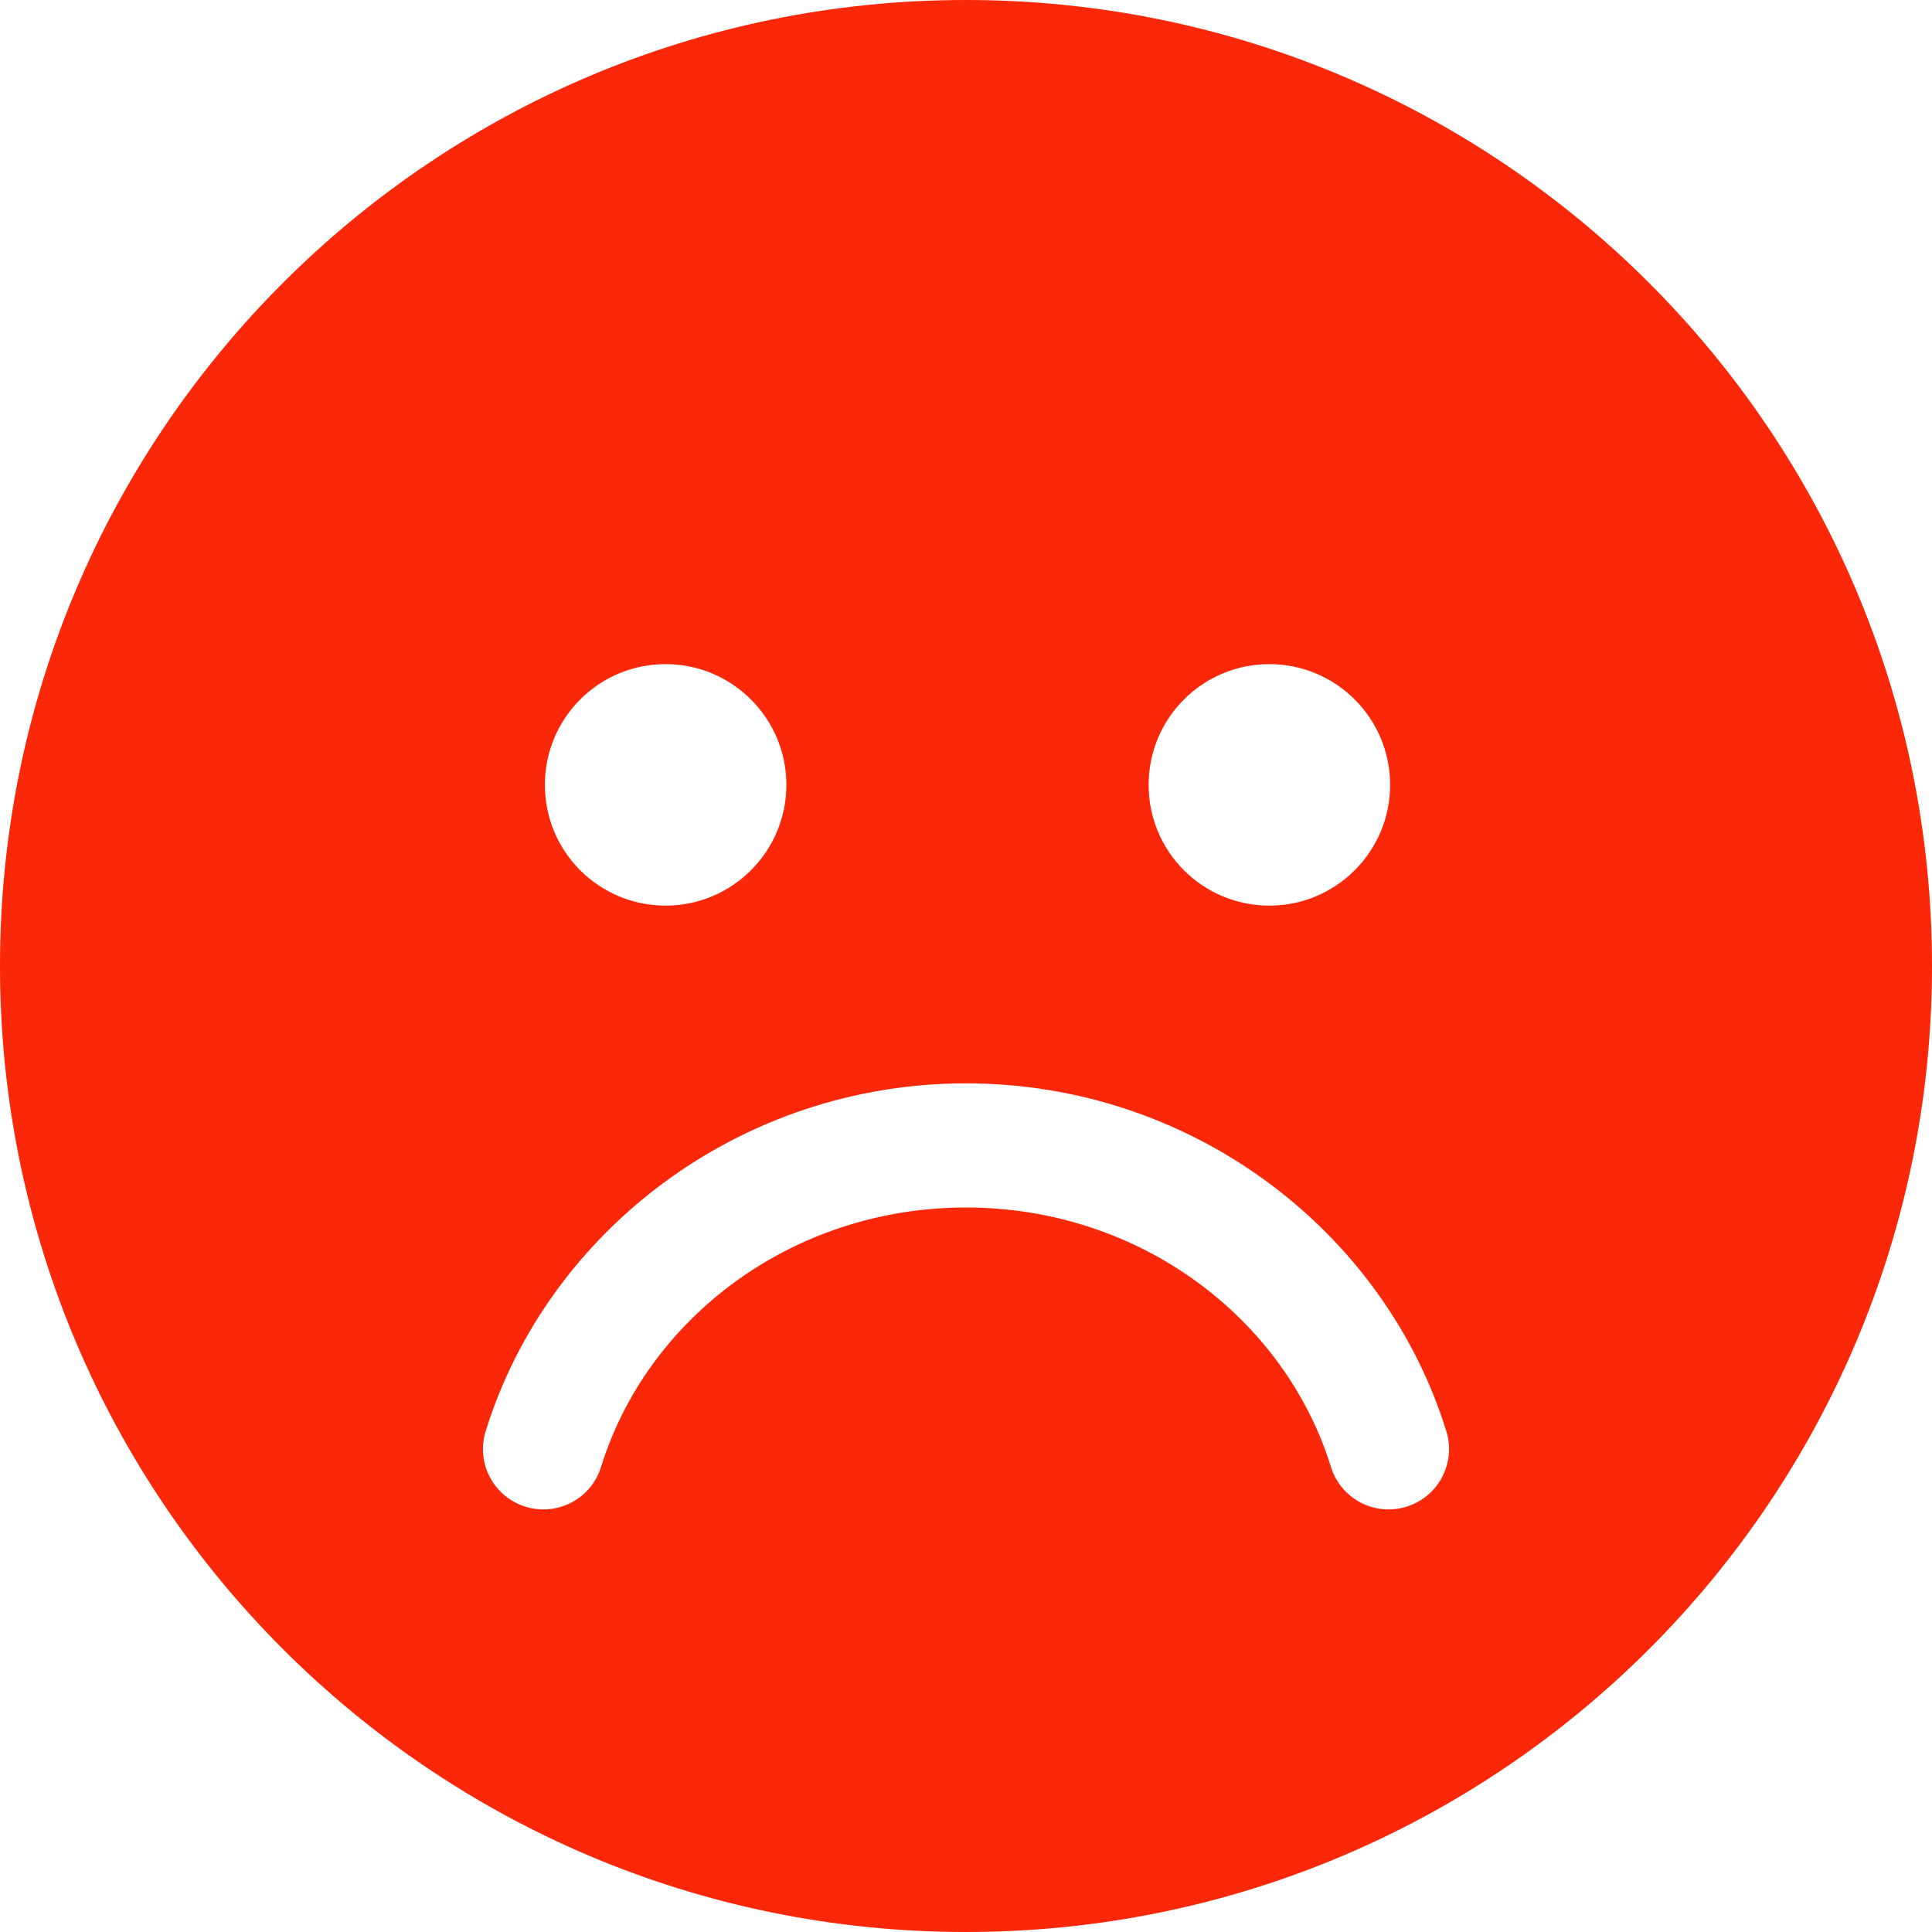
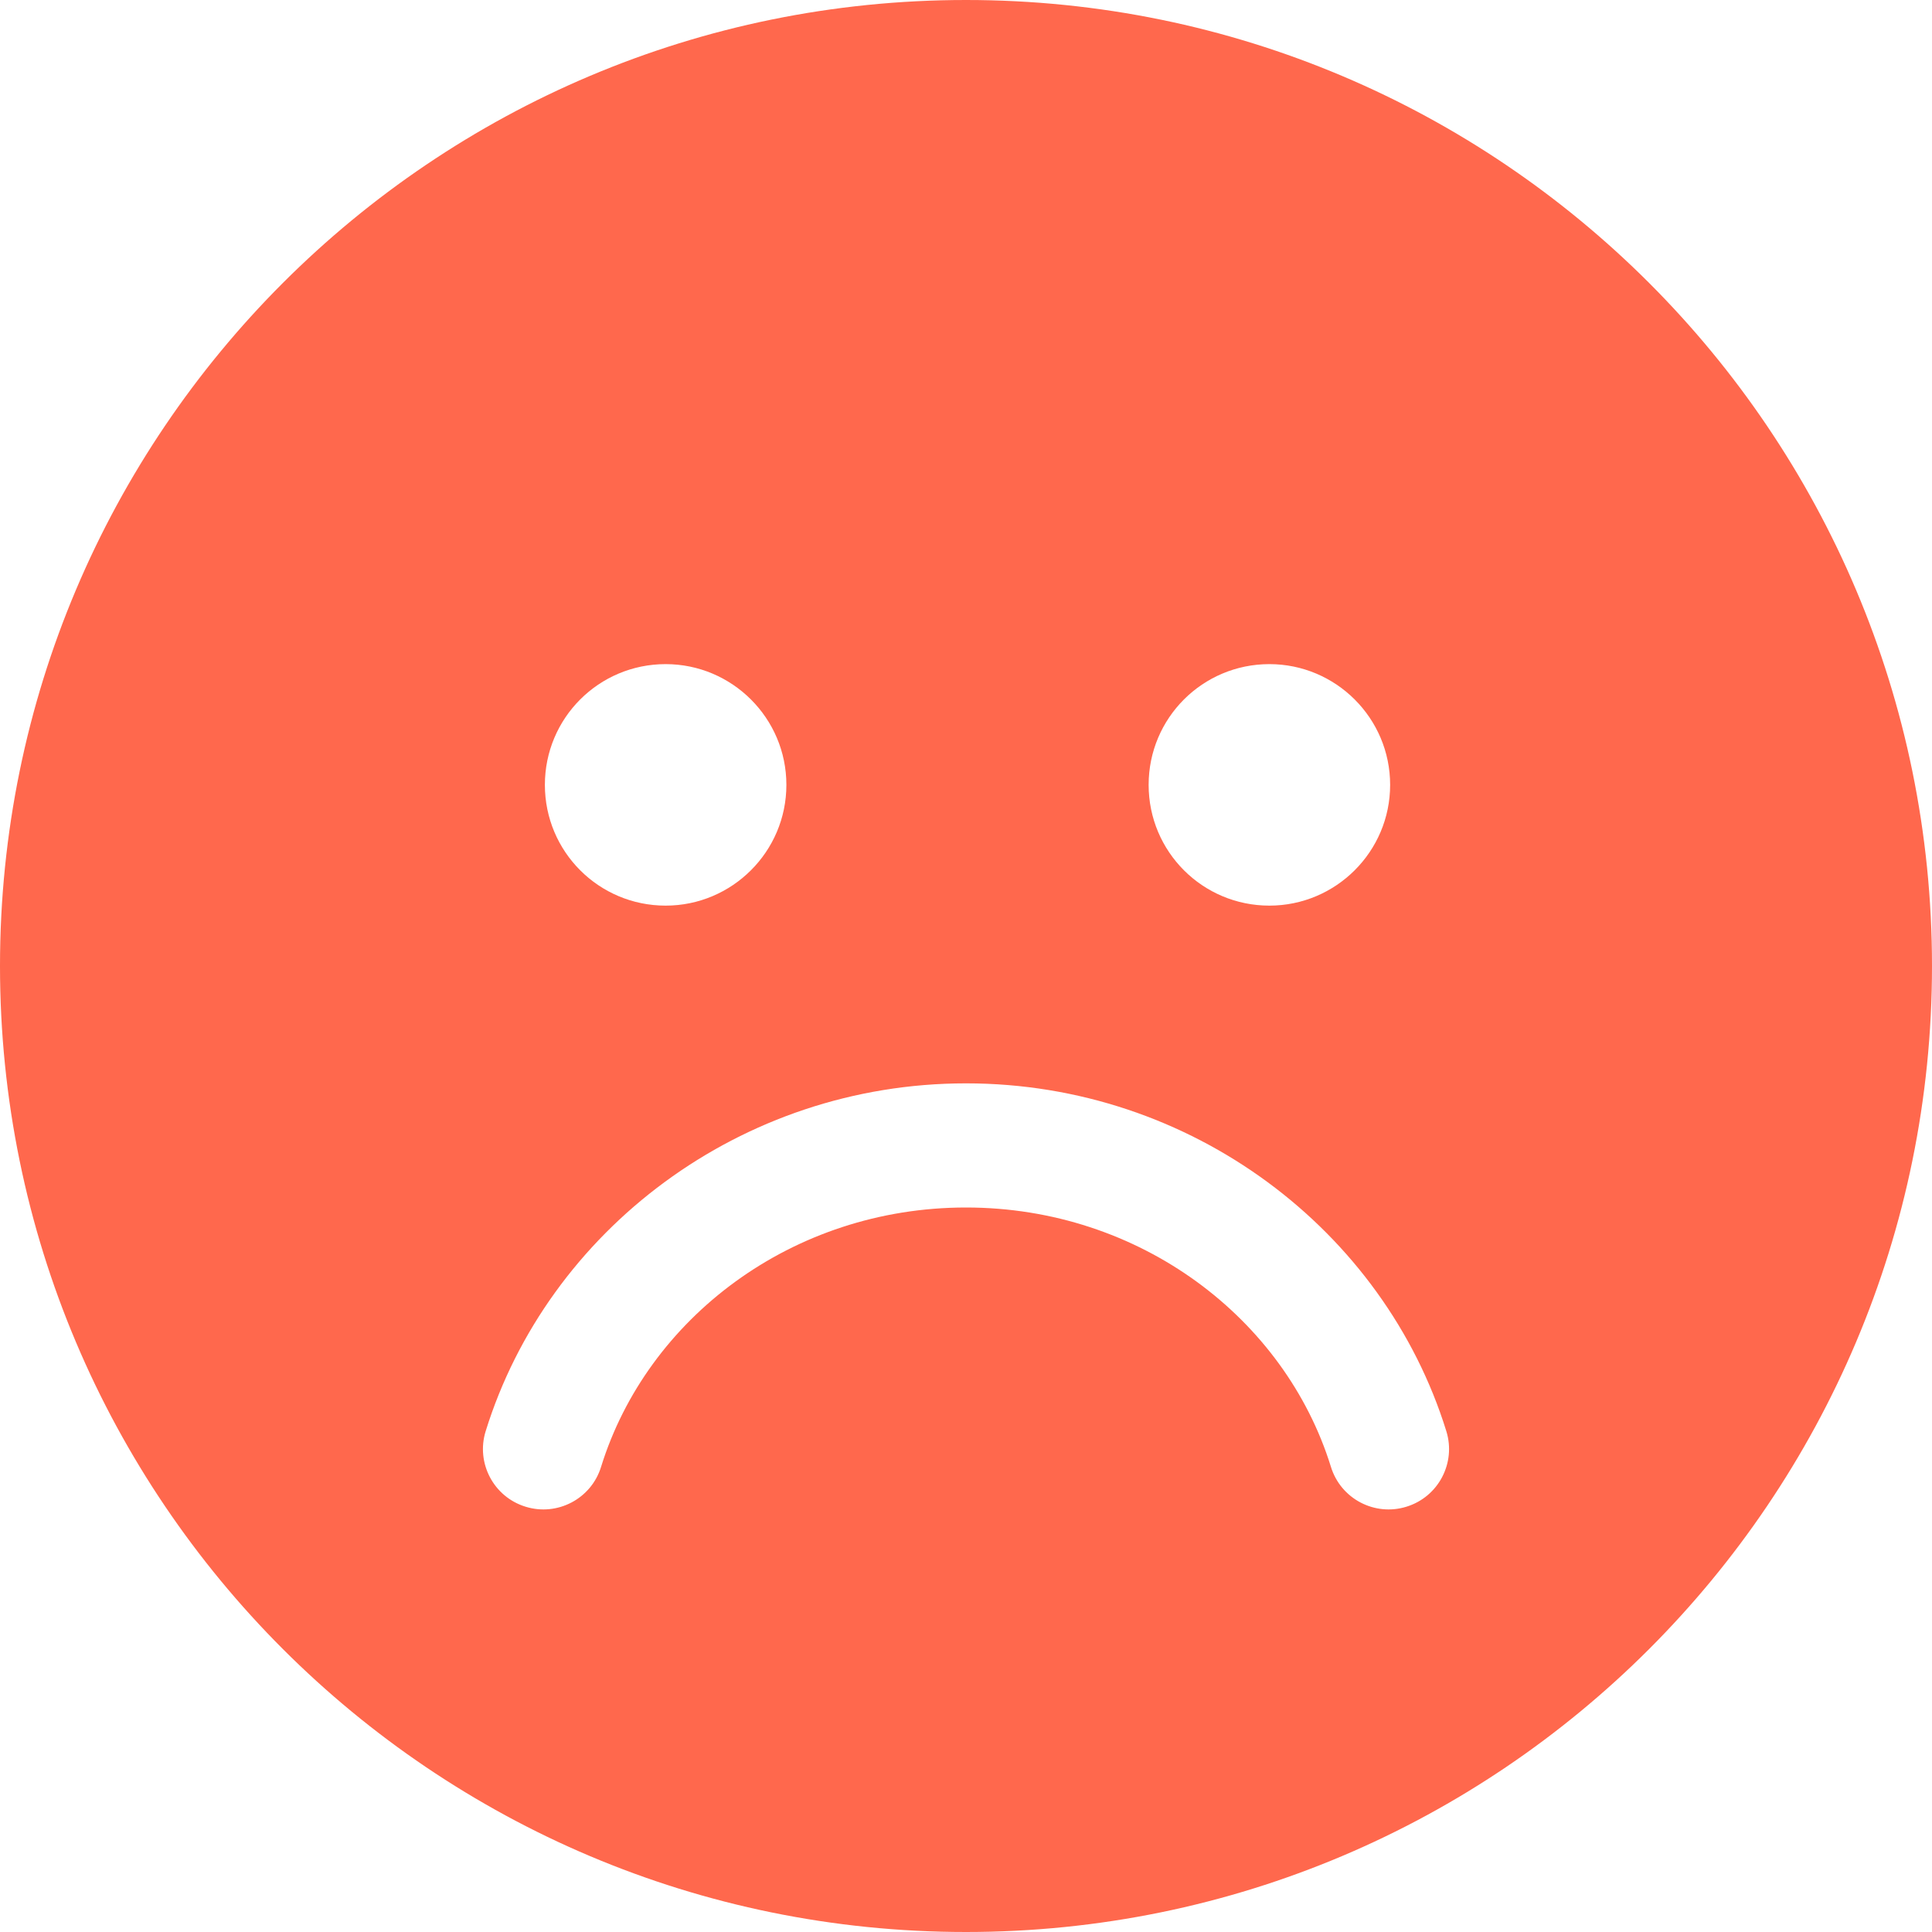
<svg xmlns="http://www.w3.org/2000/svg" width="100%" height="100%" viewBox="0 0 512 512" version="1.1" xml:space="preserve" style="fill-rule:evenodd;clip-rule:evenodd;stroke-linejoin:round;stroke-miterlimit:2;">
-   <path d="M0,256C0,114.6 114.6,0 256,0C397.4,0 512,114.6 512,256C512,397.4 397.4,512 256,512C114.6,512 0,397.4 0,256ZM159.3,388.7C171.5,349.4 209.9,320 256,320C302.1,320 340.5,349.4 352.7,388.7C355.3,397.2 364.3,401.9 372.7,399.3C381.2,396.7 385.9,387.7 383.3,379.3C366.8,326.1 315.8,287.1 256,287.1C196.3,287.1 145.2,326.1 128.7,379.3C126.1,387.7 130.8,396.7 139.3,399.3C147.7,401.9 156.7,397.2 159.3,388.7ZM176.4,176C158.7,176 144.4,190.3 144.4,208C144.4,225.7 158.7,240 176.4,240C194,240 208.4,225.7 208.4,208C208.4,190.3 194,176 176.4,176ZM336.4,240C354,240 368.4,225.7 368.4,208C368.4,190.3 354,176 336.4,176C318.7,176 304.4,190.3 304.4,208C304.4,225.7 318.7,240 336.4,240Z" style="fill:rgb(250,39,8);fill-rule:nonzero;" />
+   <path d="M0,256C0,114.6 114.6,0 256,0C397.4,0 512,114.6 512,256C512,397.4 397.4,512 256,512C114.6,512 0,397.4 0,256ZM159.3,388.7C171.5,349.4 209.9,320 256,320C302.1,320 340.5,349.4 352.7,388.7C355.3,397.2 364.3,401.9 372.7,399.3C381.2,396.7 385.9,387.7 383.3,379.3C366.8,326.1 315.8,287.1 256,287.1C196.3,287.1 145.2,326.1 128.7,379.3C126.1,387.7 130.8,396.7 139.3,399.3C147.7,401.9 156.7,397.2 159.3,388.7ZM176.4,176C158.7,176 144.4,190.3 144.4,208C144.4,225.7 158.7,240 176.4,240C194,240 208.4,225.7 208.4,208C208.4,190.3 194,176 176.4,176ZM336.4,240C354,240 368.4,225.7 368.4,208C368.4,190.3 354,176 336.4,176C318.7,176 304.4,190.3 304.4,208C304.4,225.7 318.7,240 336.4,240Z" style="fill:rgb(255, 104, 77);fill-rule:nonzero;" />
</svg>
